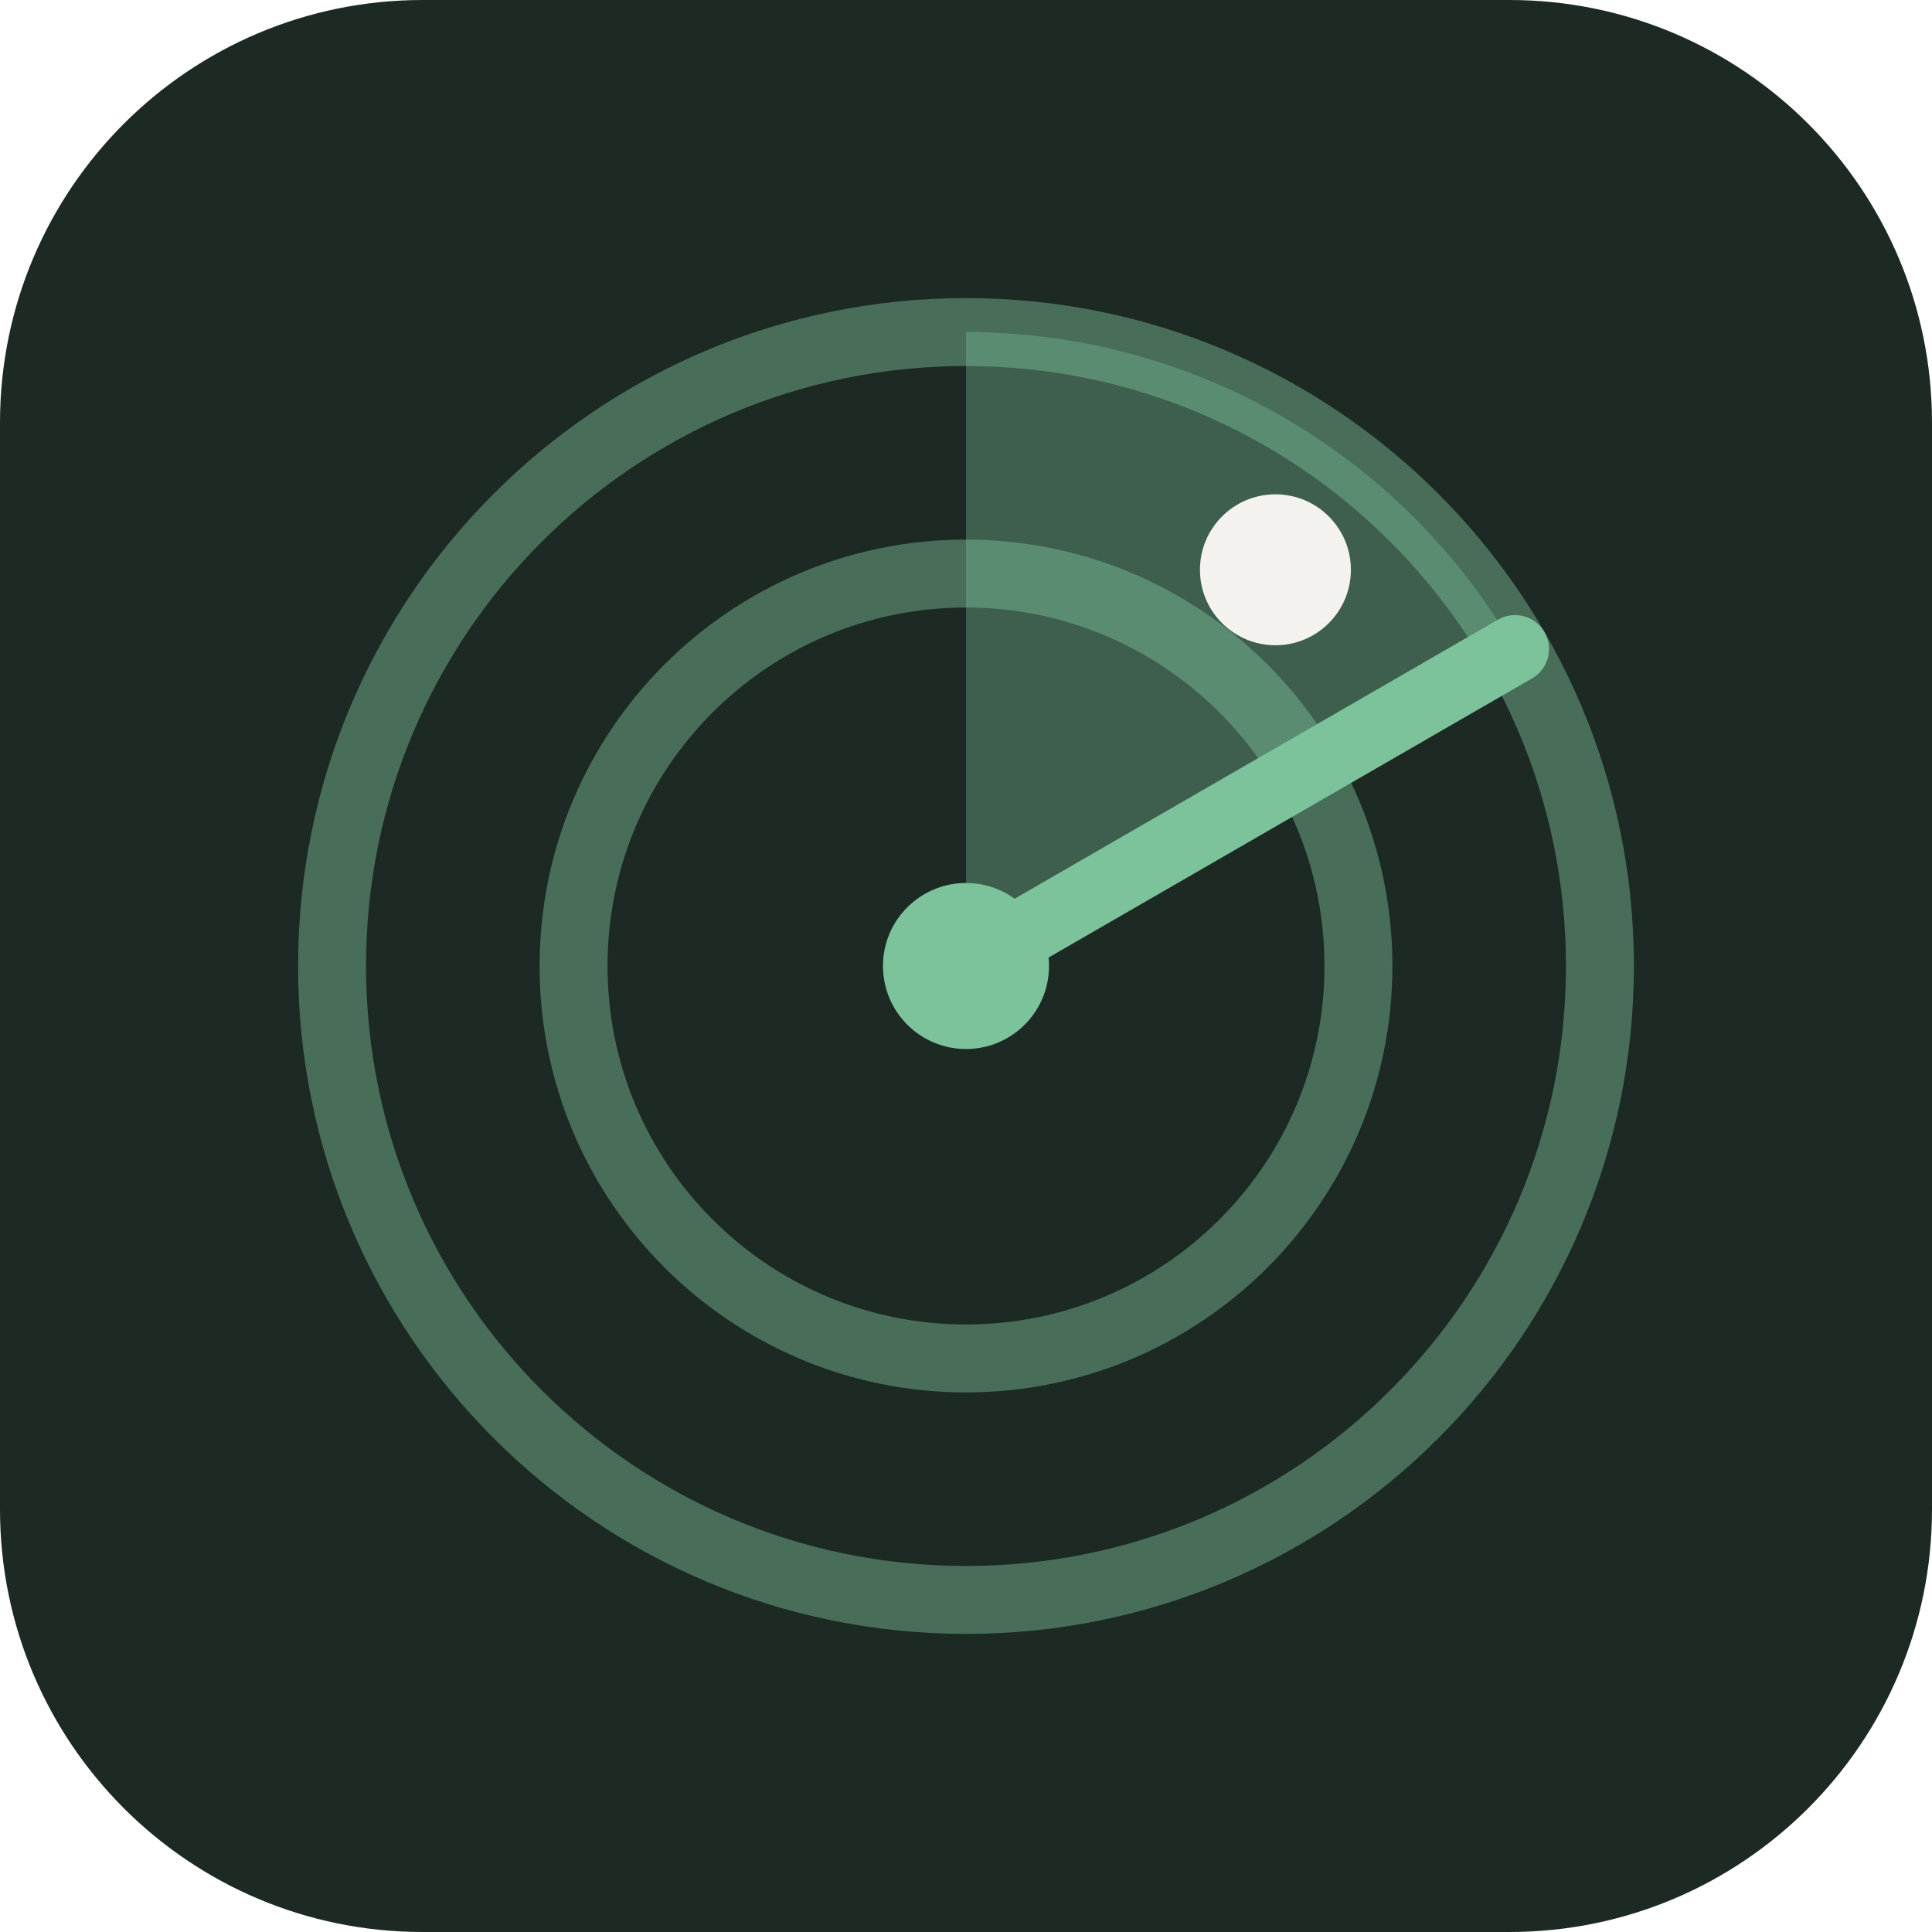
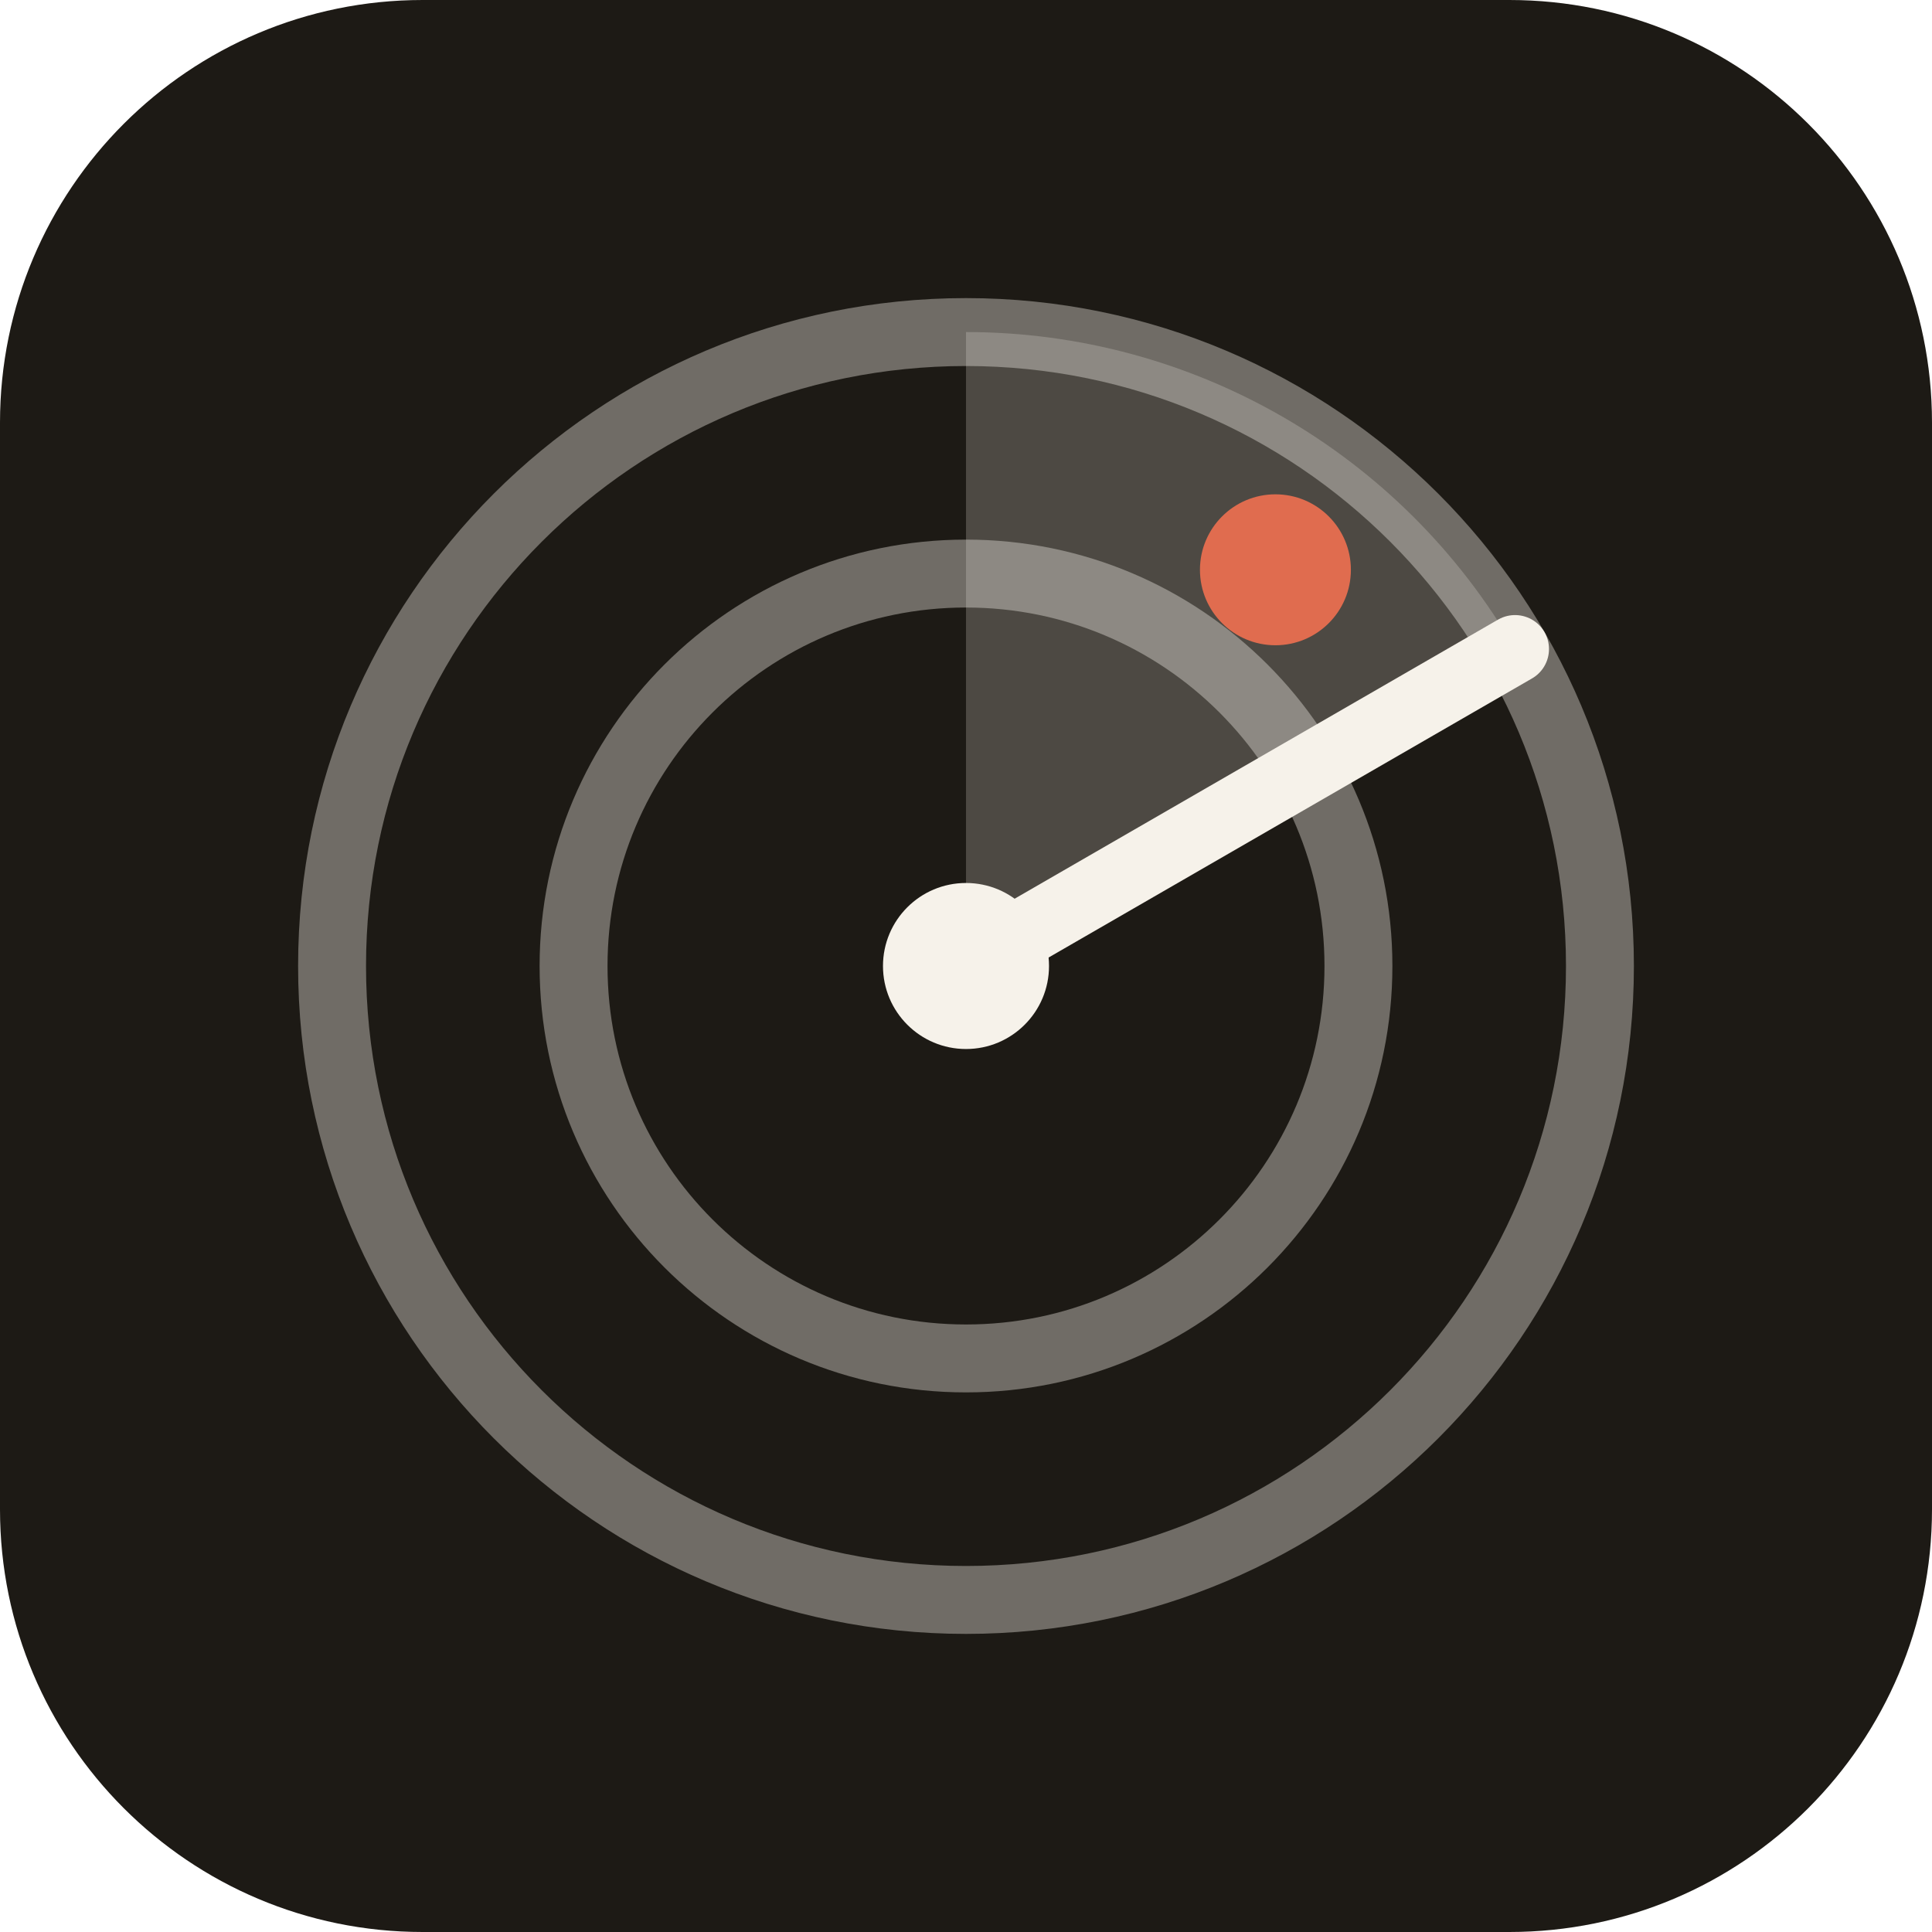
<svg xmlns="http://www.w3.org/2000/svg" viewBox="0 0 512 512">
-   <rect width="512" height="512" rx="112" fill="#1d2a24" />
-   <g fill="none" stroke="#7cc29b" stroke-width="18" opacity=".45">
+   <rect width="512" height="512" rx="112" fill="#1d1a15" />
+   <g fill="none" stroke="#f6f2ea" stroke-width="18" opacity=".38">
    <circle cx="256" cy="256" r="168" />
    <circle cx="256" cy="256" r="104" />
  </g>
-   <path d="M256 256 L256 88 A168 168 0 0 1 401.5 172 Z" fill="#7cc29b" opacity=".35" />
-   <line x1="256" y1="256" x2="401.5" y2="172" stroke="#7cc29b" stroke-width="18" stroke-linecap="round" />
-   <circle cx="256" cy="256" r="22" fill="#7cc29b" />
-   <circle cx="338" cy="151" r="20" fill="#f4f2ee" />
+   <path d="M256 256 L256 88 A168 168 0 0 1 401.5 172 Z" fill="#f6f2ea" opacity=".22" />
+   <line x1="256" y1="256" x2="401.5" y2="172" stroke="#f6f2ea" stroke-width="18" stroke-linecap="round" />
+   <circle cx="256" cy="256" r="22" fill="#f6f2ea" />
+   <circle cx="338" cy="151" r="20" fill="#e06c4f" />
</svg>
